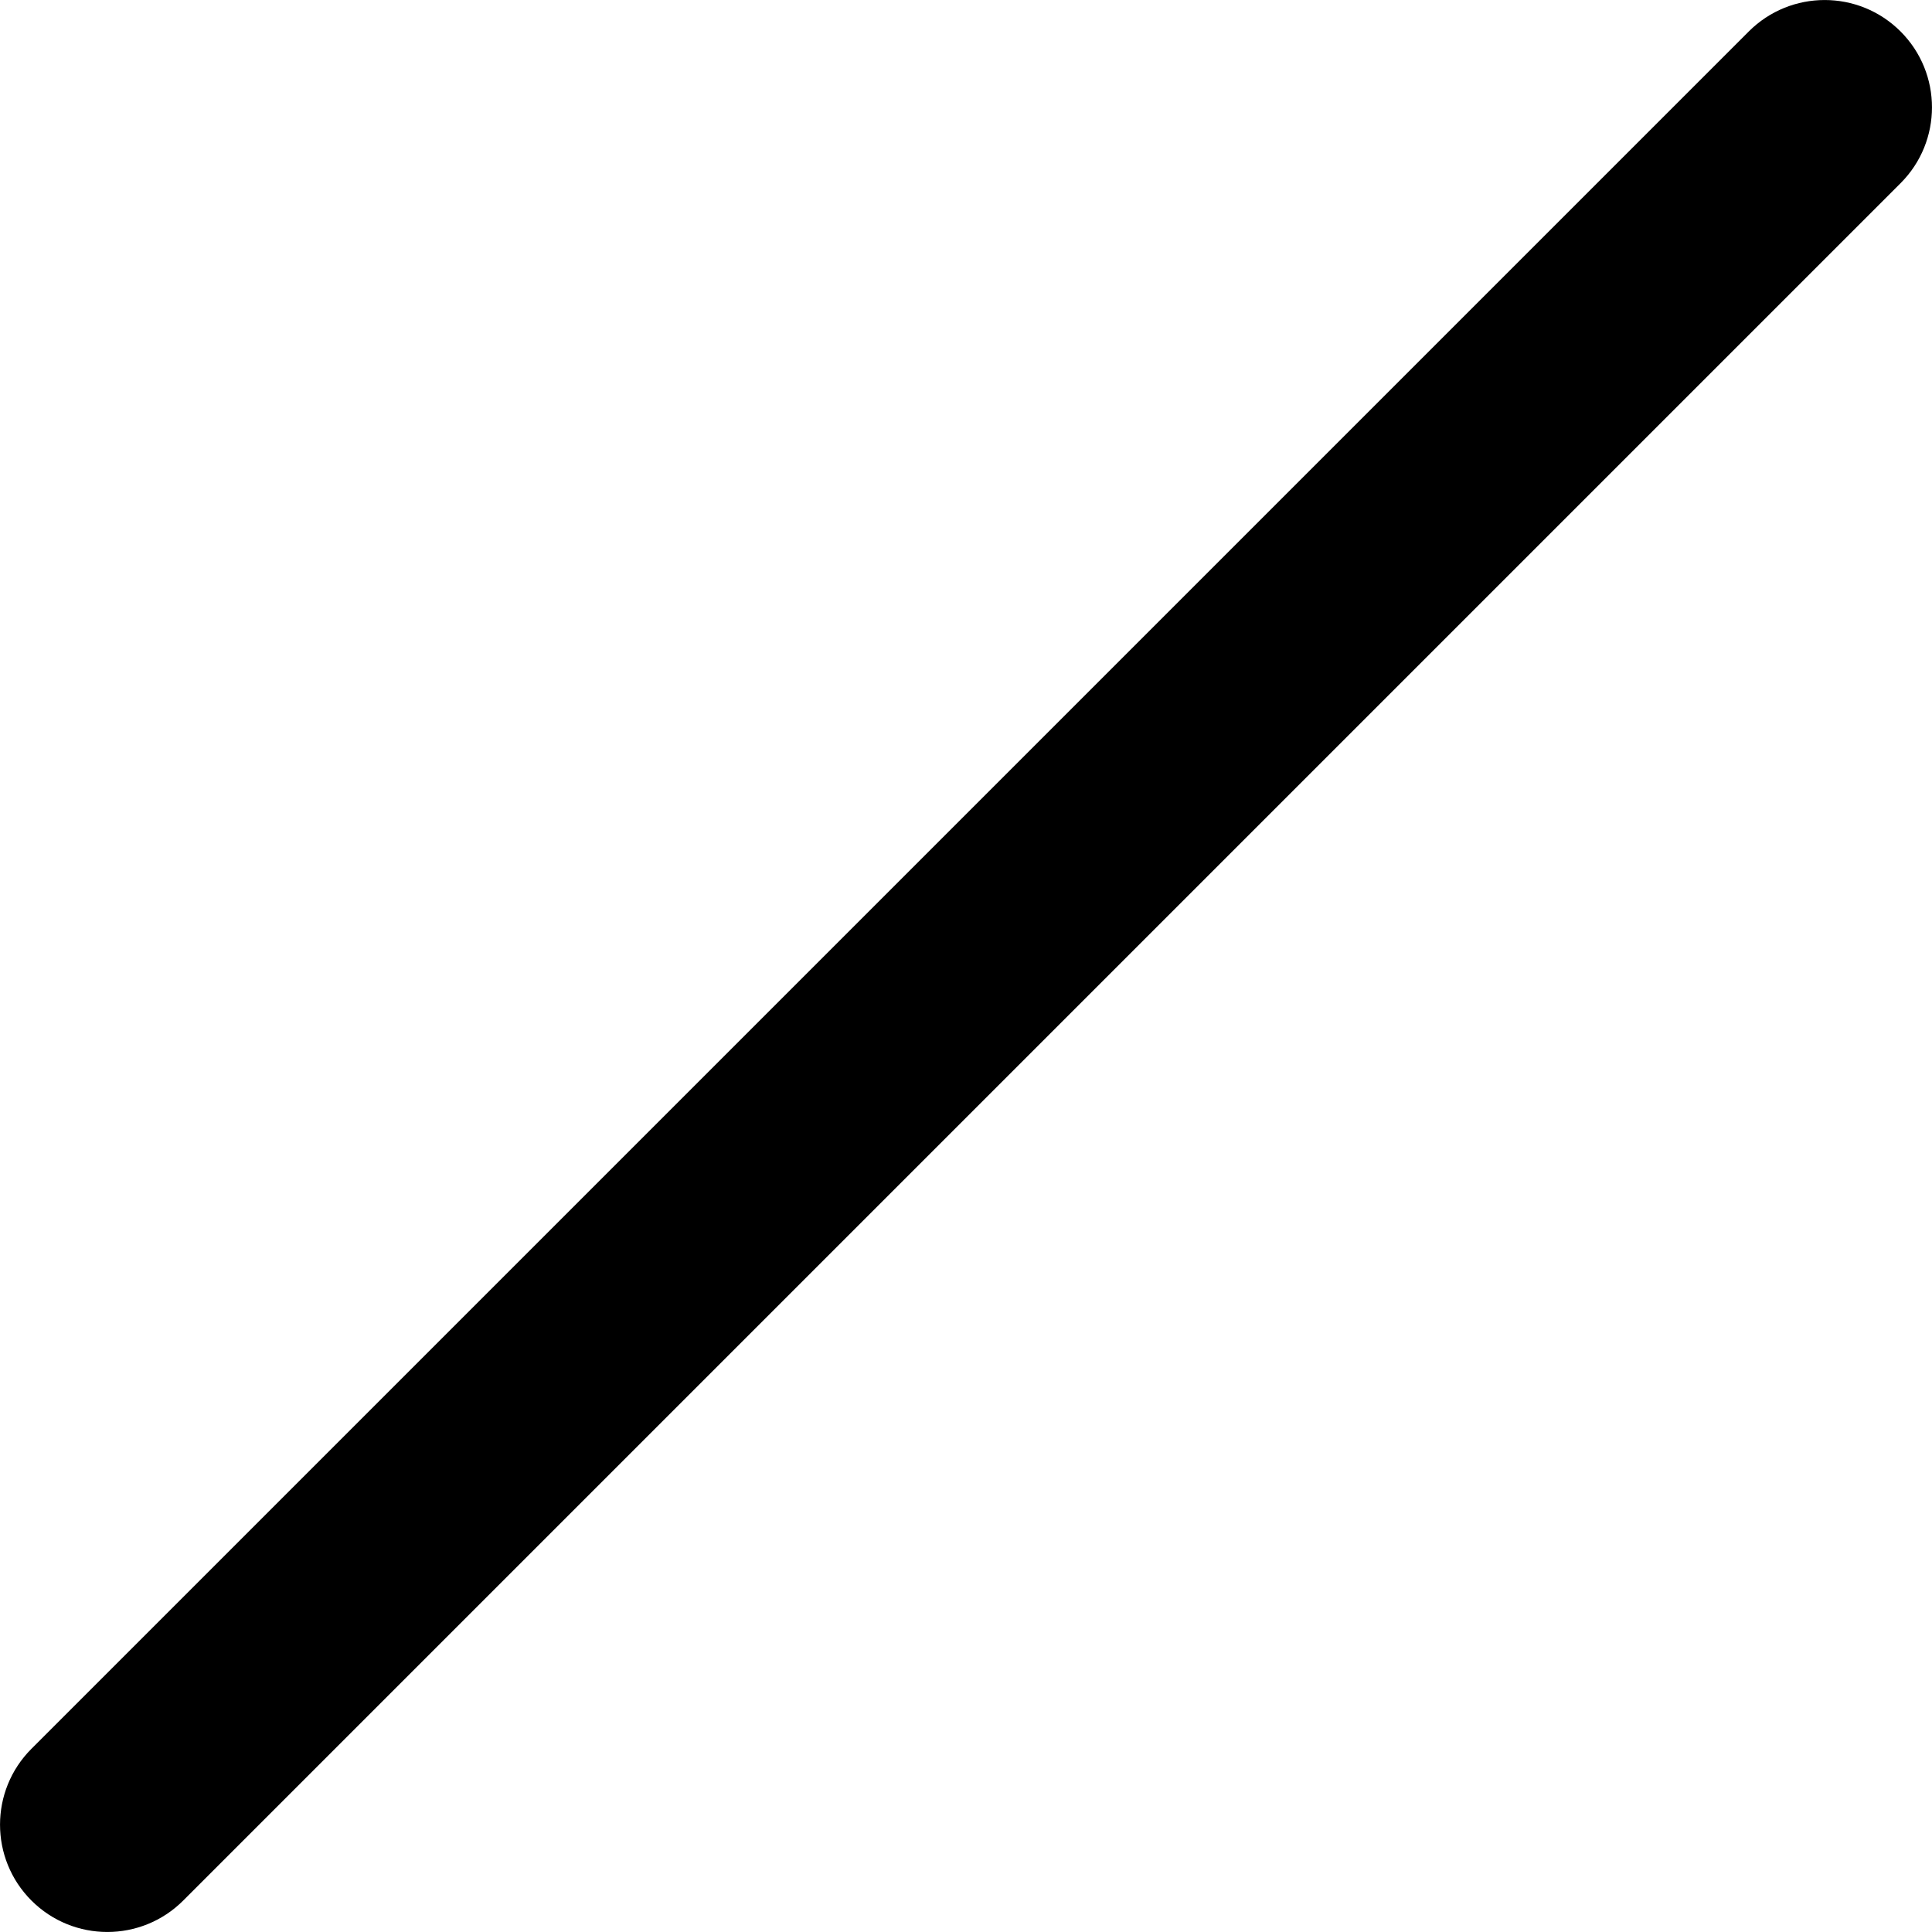
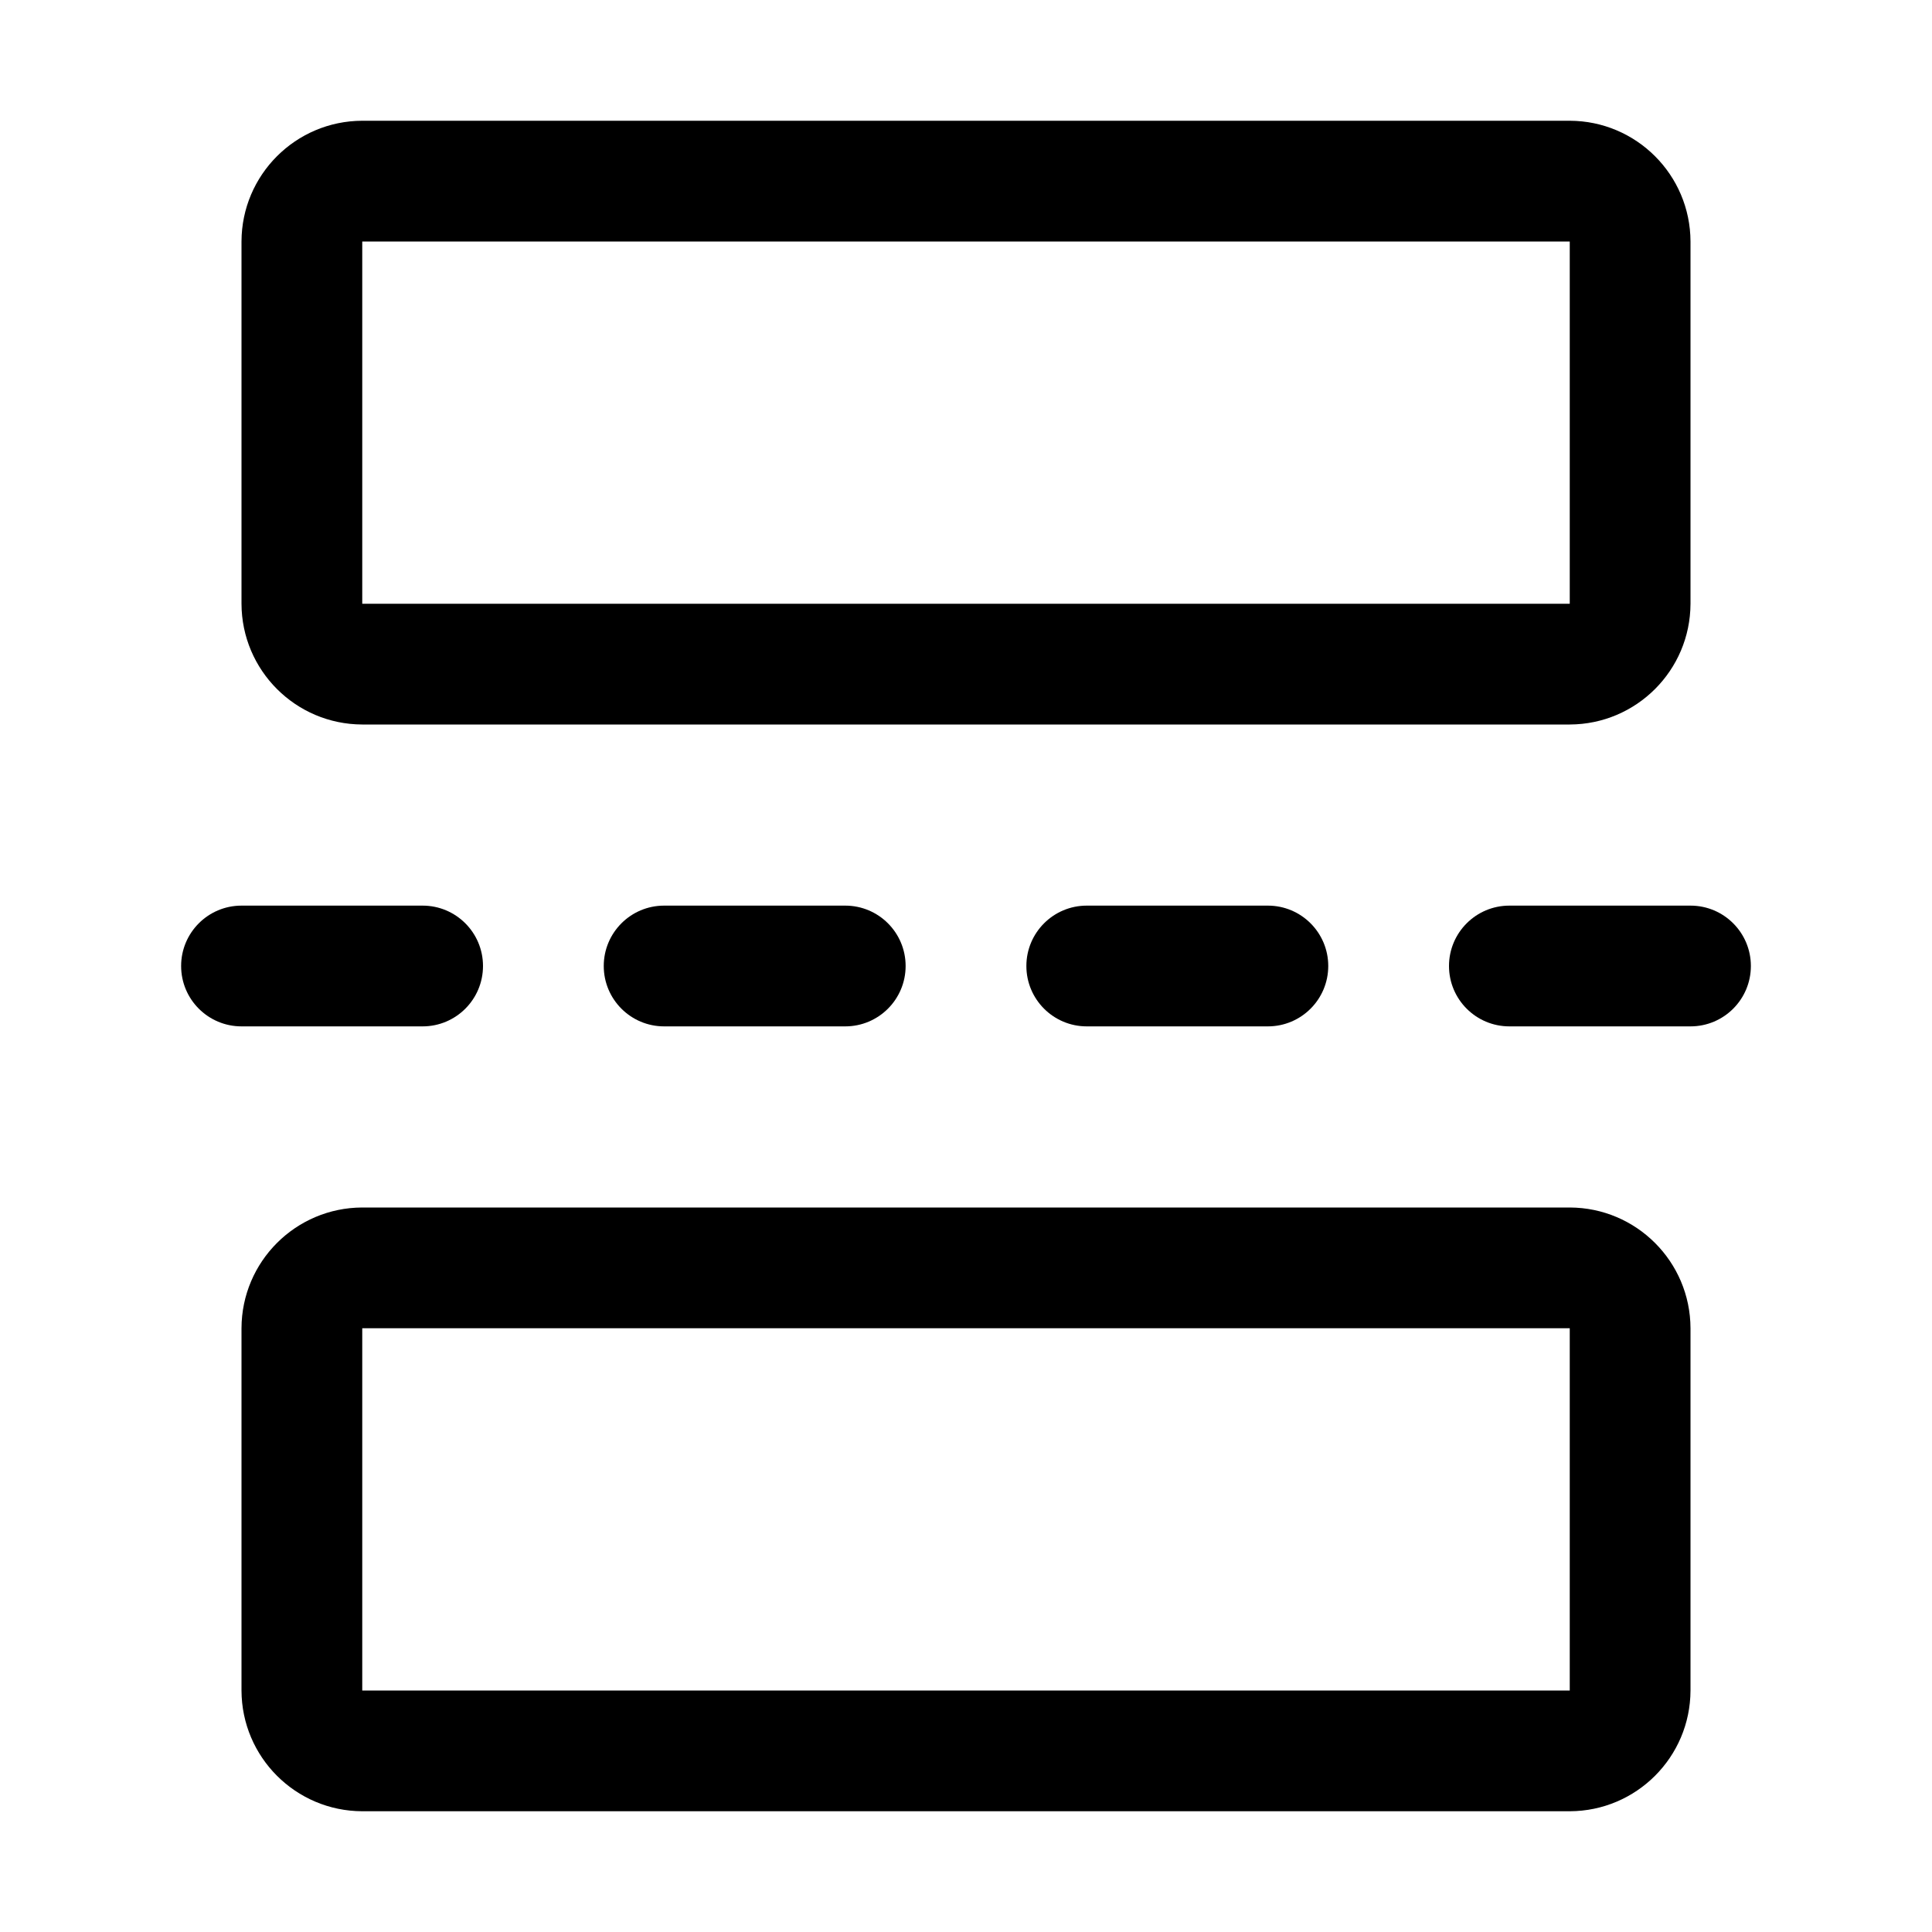
- <svg xmlns="http://www.w3.org/2000/svg" width="18" height="18" viewBox="0 0 18 18">
-   <path d="M2927.293,1397.707a1,1,0,0,1,0-1.414l16-16a1,1,0,0,1,1.414,0h0a1,1,0,0,1,0,1.414l-16,16a1,1,0,0,1-1.414,0Z" transform="translate(-2927 -1380)" />
+ <svg xmlns="http://www.w3.org/2000/svg" width="32" height="32" viewBox="0 0 32 32">
+   <g transform="translate(-253 -329)">
+     <path d="M259,341h20a2.006,2.006,0,0,0,2-2v-6a2.006,2.006,0,0,0-2-2H259a2.006,2.006,0,0,0-2,2v6A2.006,2.006,0,0,0,259,341Zm0-8h20v6H259Z" />
+     <path d="M279,349H259a2.006,2.006,0,0,0-2,2v6a2.006,2.006,0,0,0,2,2h20a2.006,2.006,0,0,0,2-2v-6A2.006,2.006,0,0,0,279,349Zm0,8H259v-6h20Z" />
+     <path d="M260,346a1,1,0,0,0,0-2h-3a1,1,0,0,0,0,2Z" />
+     <path d="M264,344a1,1,0,0,0,0,2h3a1,1,0,0,0,0-2Z" />
+     <path d="M271,344a1,1,0,0,0,0,2h3a1,1,0,0,0,0-2Z" />
+     <path d="M281,344h-3a1,1,0,0,0,0,2h3a1,1,0,0,0,0-2Z" />
+   </g>
</svg>
